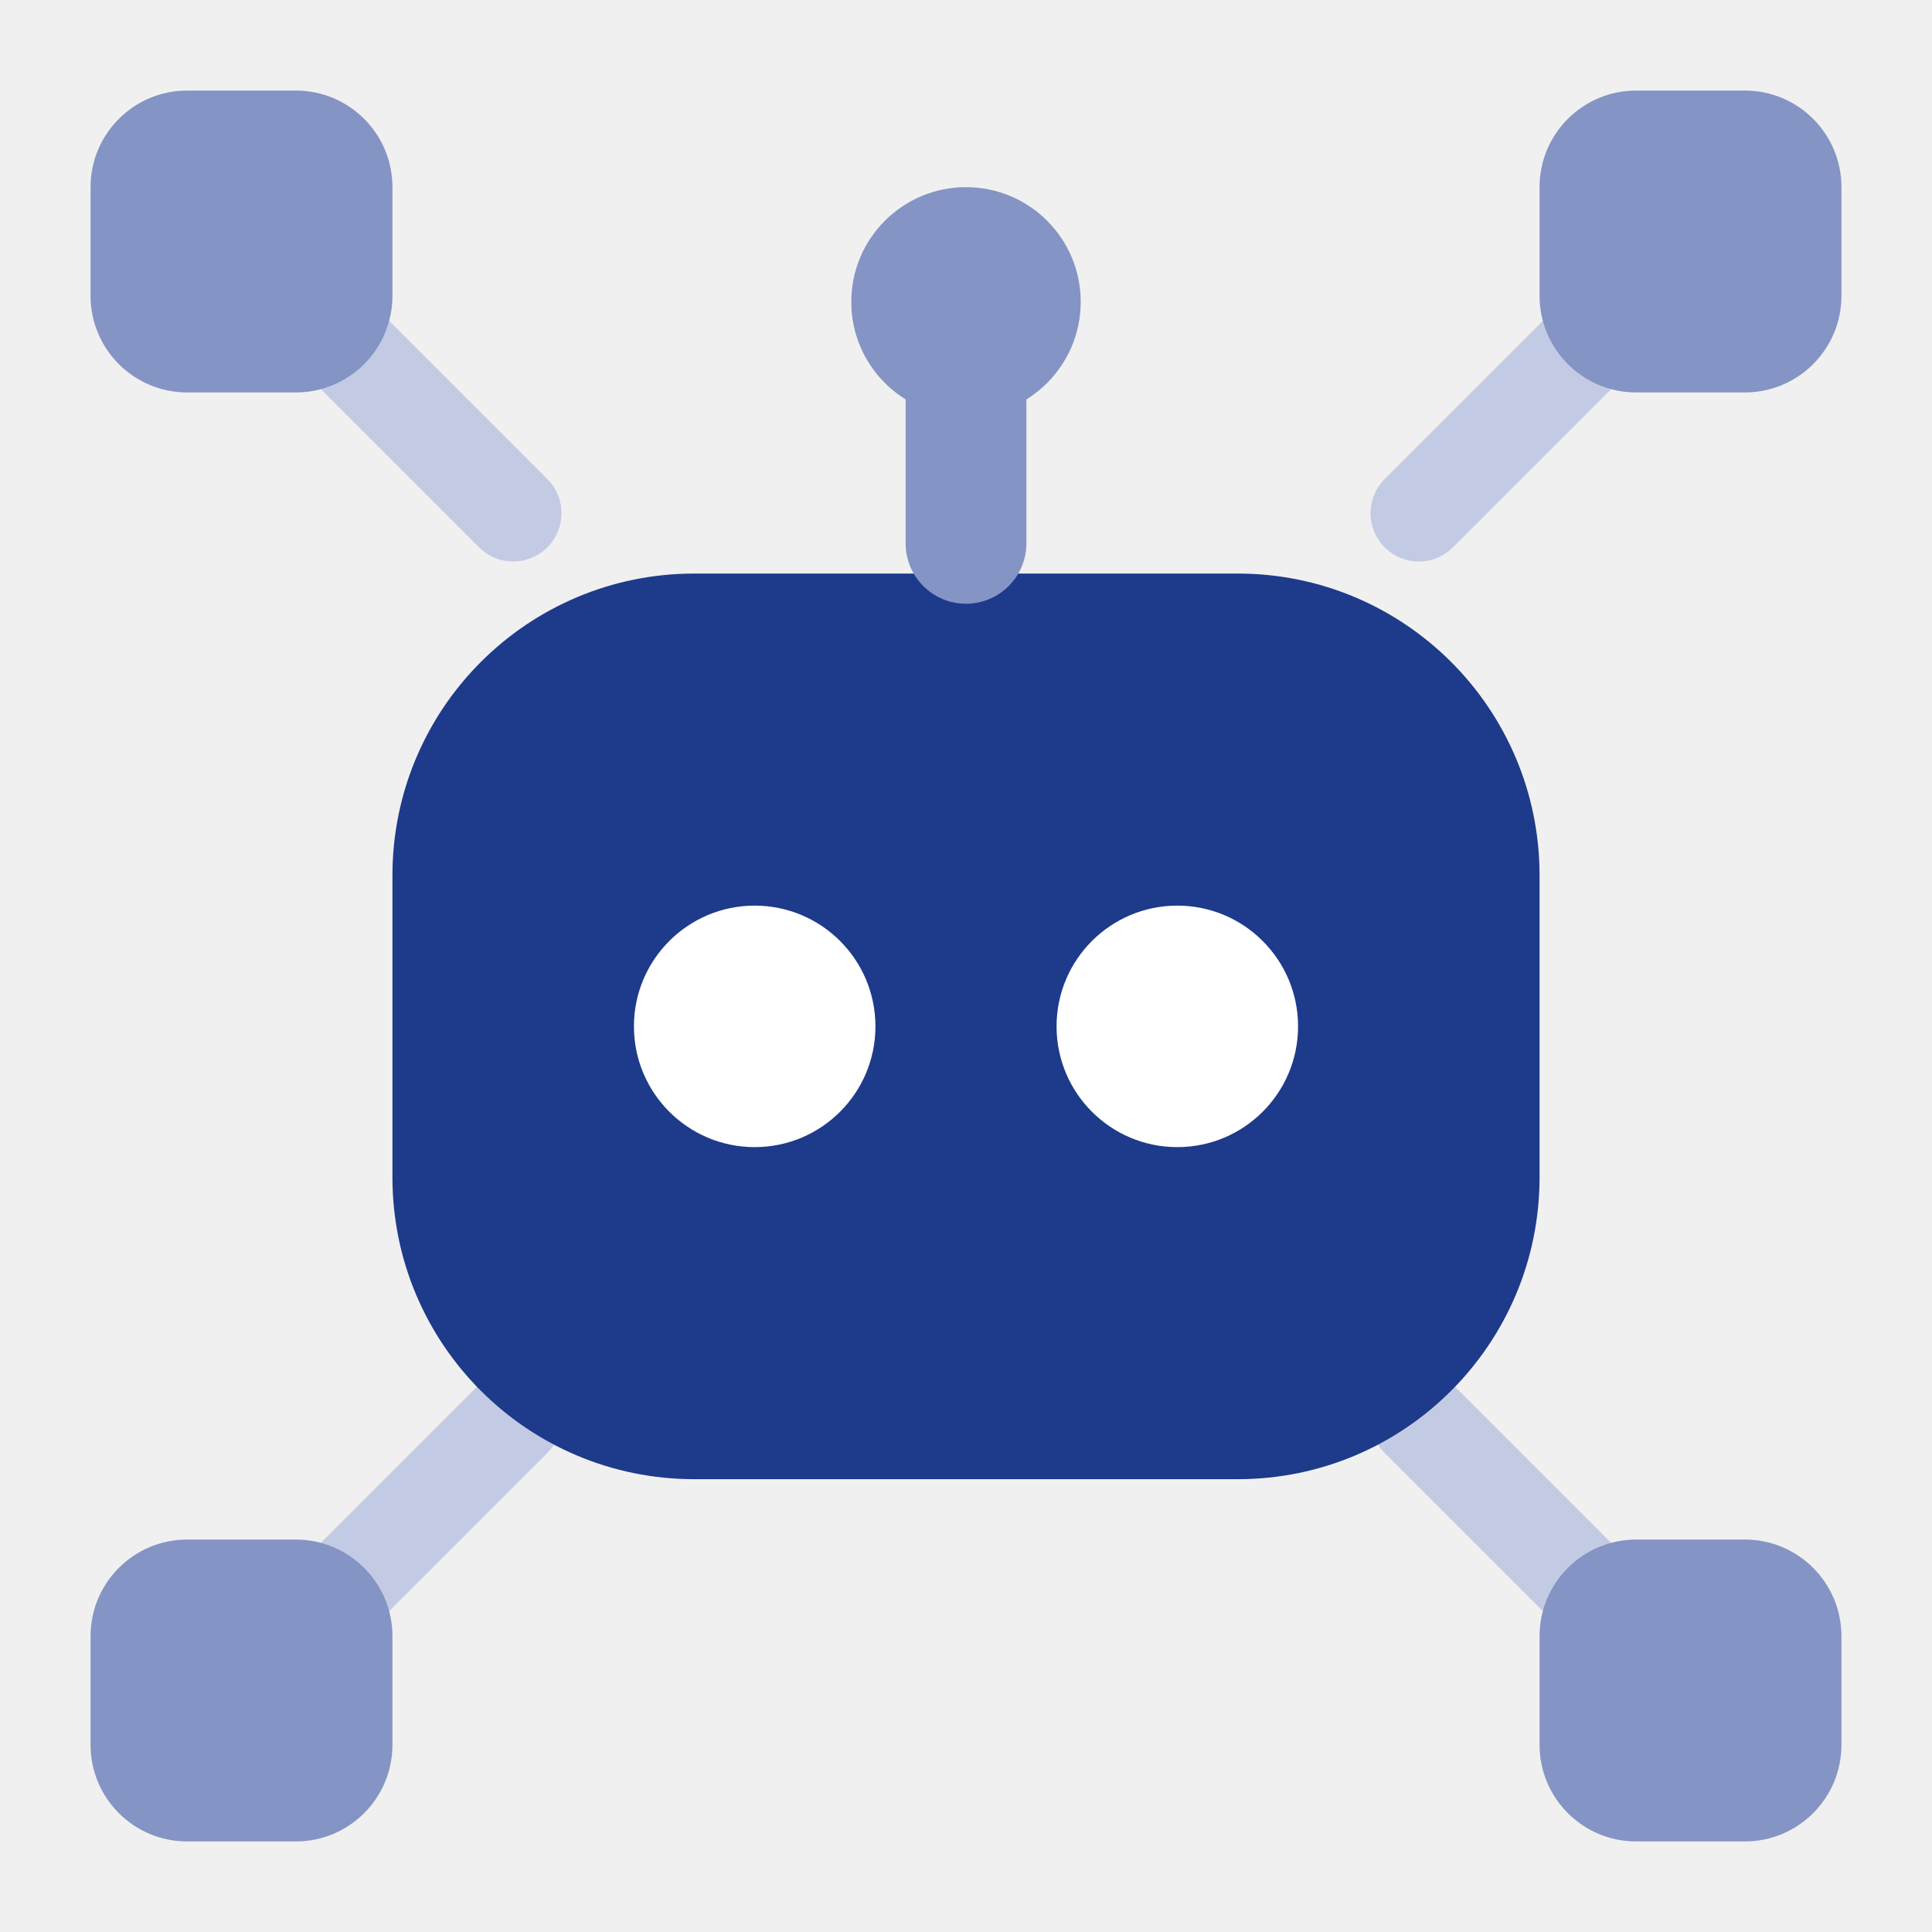
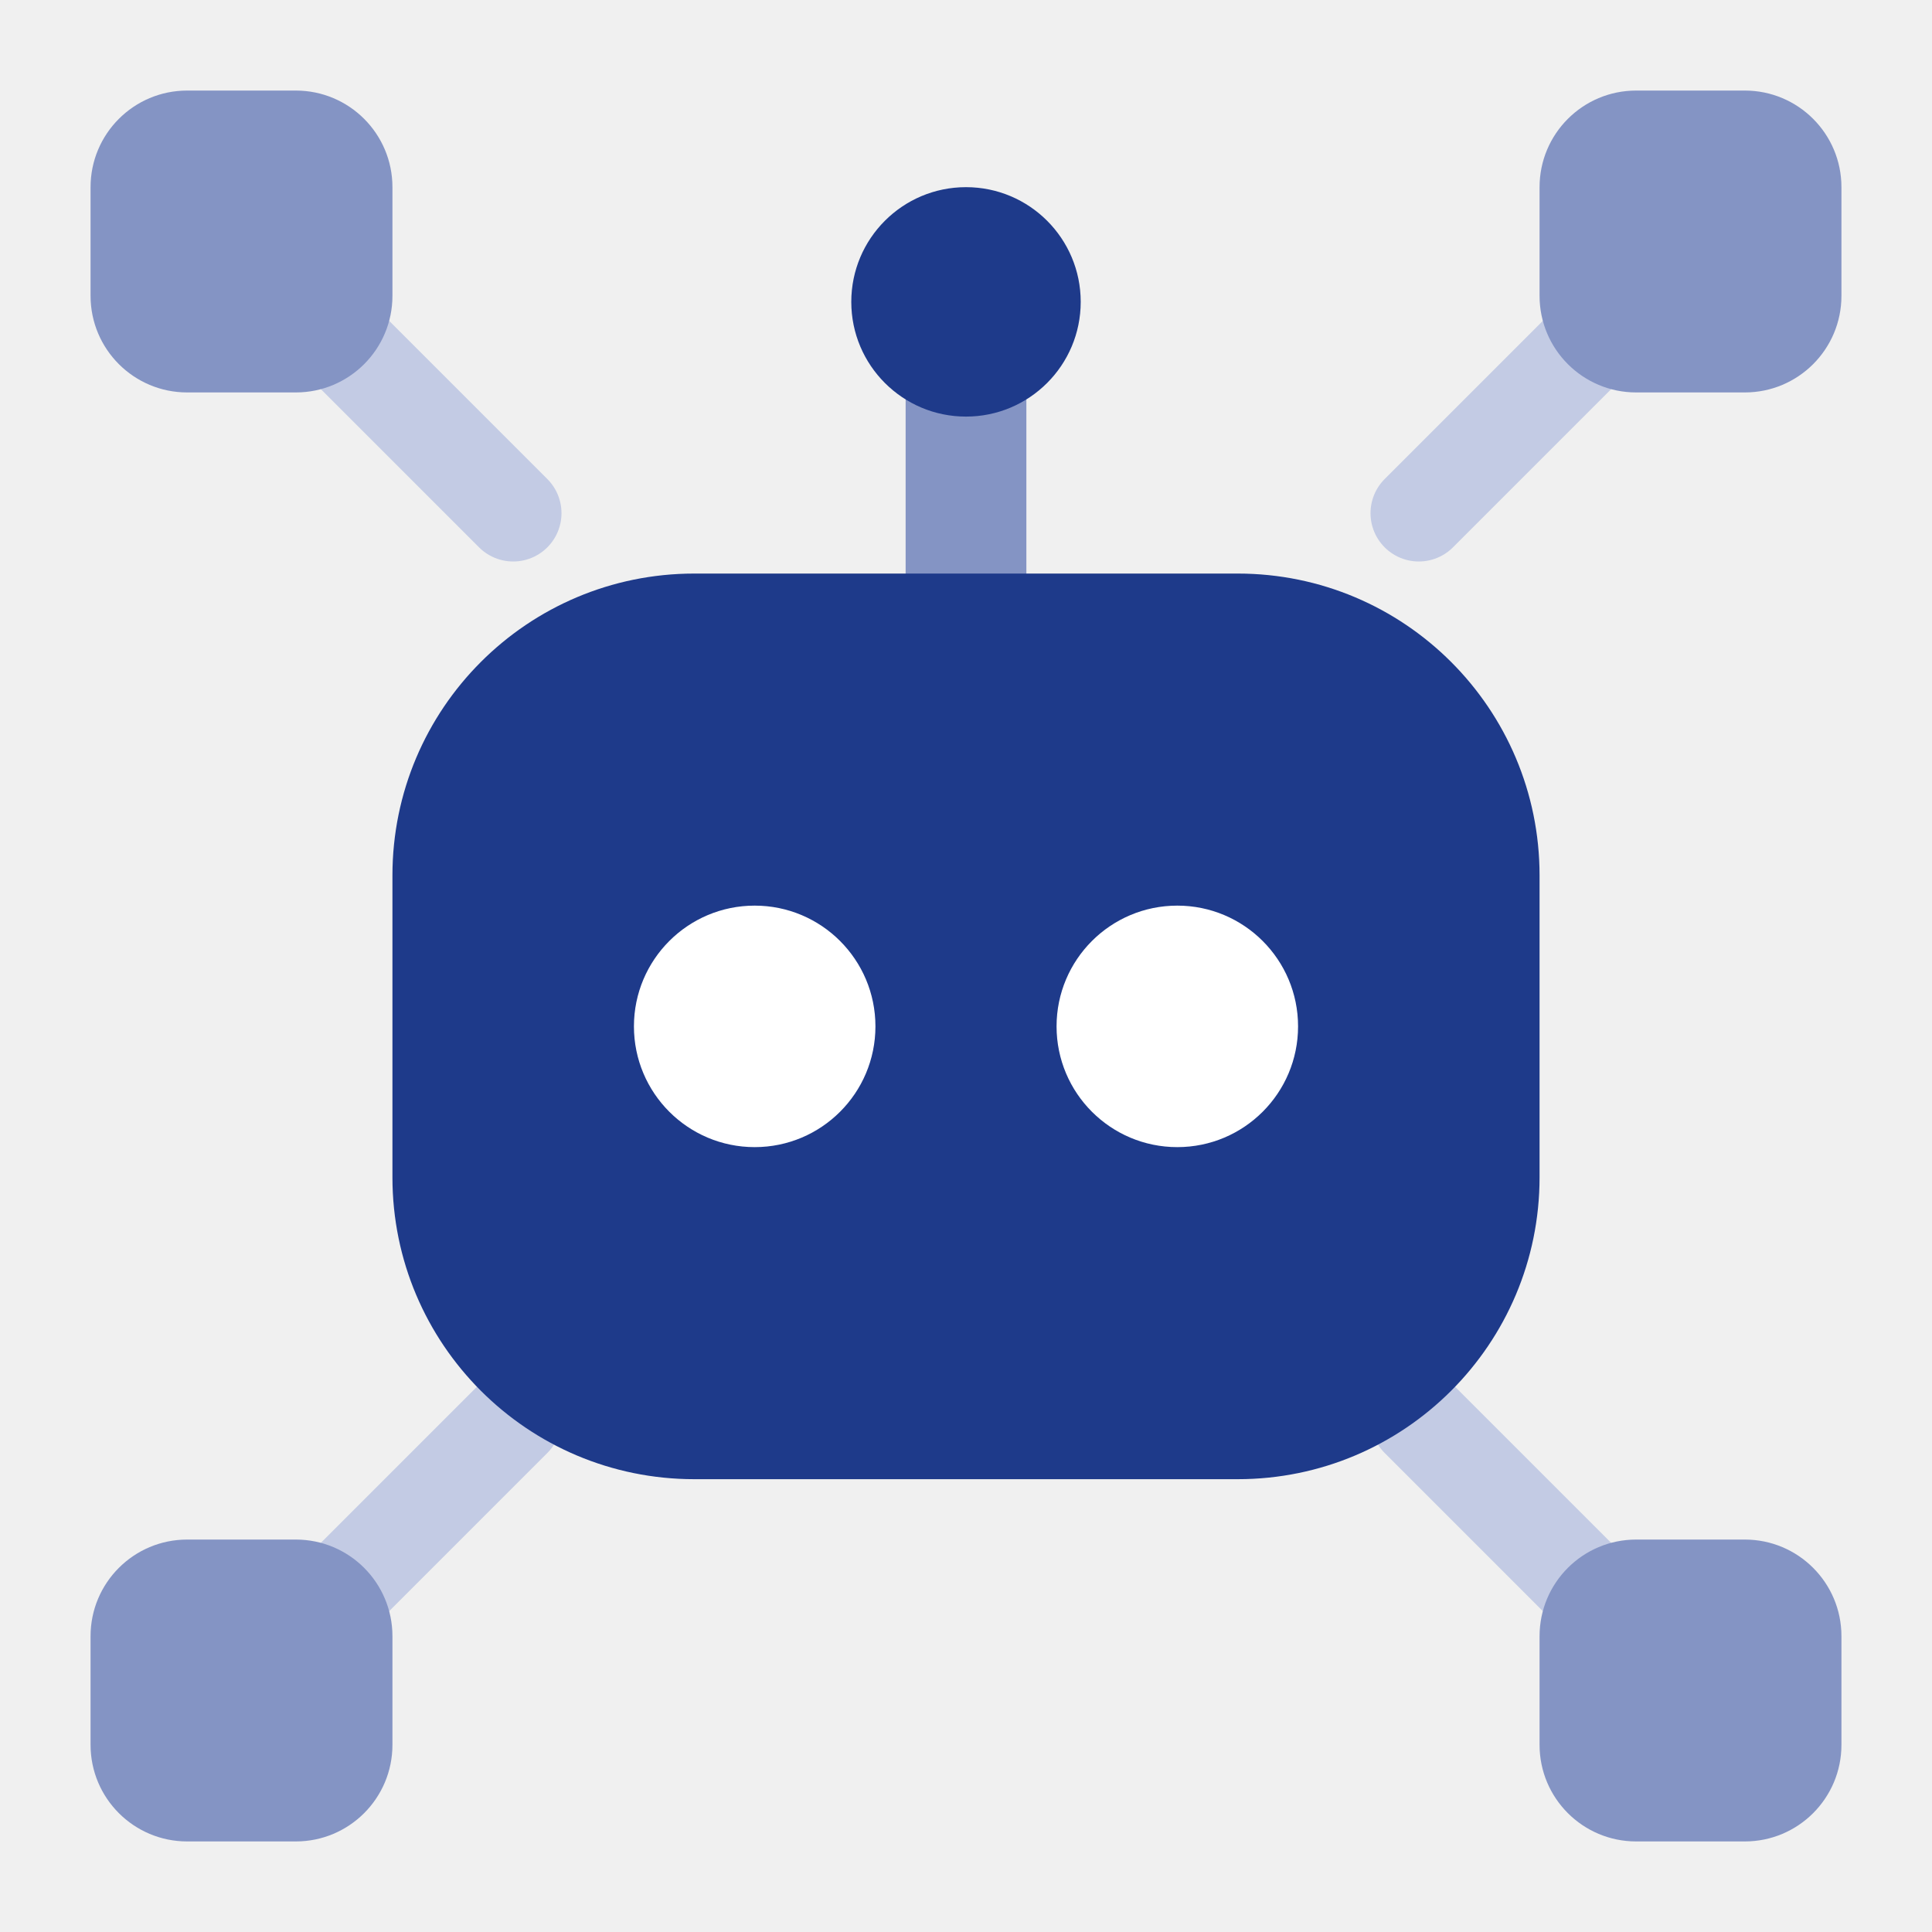
- <svg xmlns="http://www.w3.org/2000/svg" viewBox="0 0 64 64" width="64" height="64" role="img" aria-label="Ai Project Hub">
+ <svg xmlns="http://www.w3.org/2000/svg" viewBox="0 0 64 64" width="64" height="64" role="img" aria-label="AI Project Hub">
  <g fill="none" stroke="#c3cbe4" stroke-width="3.2" stroke-linecap="round">
    <path d="M11 11 L17 17 M53 11 L47 17 M11 53 L17 47 M53 53 L47 47" />
  </g>
  <g fill="#8494c4">
    <rect x="3" y="3" width="10" height="10" rx="3.2" />
    <rect x="51" y="3" width="10" height="10" rx="3.2" />
    <rect x="3" y="51" width="10" height="10" rx="3.2" />
    <rect x="51" y="51" width="10" height="10" rx="3.2" />
  </g>
+   <rect x="30" y="11" width="4" height="11.1" rx="2" fill="#8494c4" />
  <rect x="13" y="19" width="38" height="30" rx="10" fill="#1e3a8a" />
-   <rect x="30" y="11" width="4" height="9" rx="2" fill="#8494c4" />
-   <circle cx="32" cy="10" r="3.8" fill="#8494c4" />
+   <circle cx="32" cy="10" r="3.8" fill="#1e3a8a" />
  <circle cx="25" cy="34" r="4" fill="#ffffff" />
  <circle cx="39" cy="34" r="4" fill="#ffffff" />
</svg>
